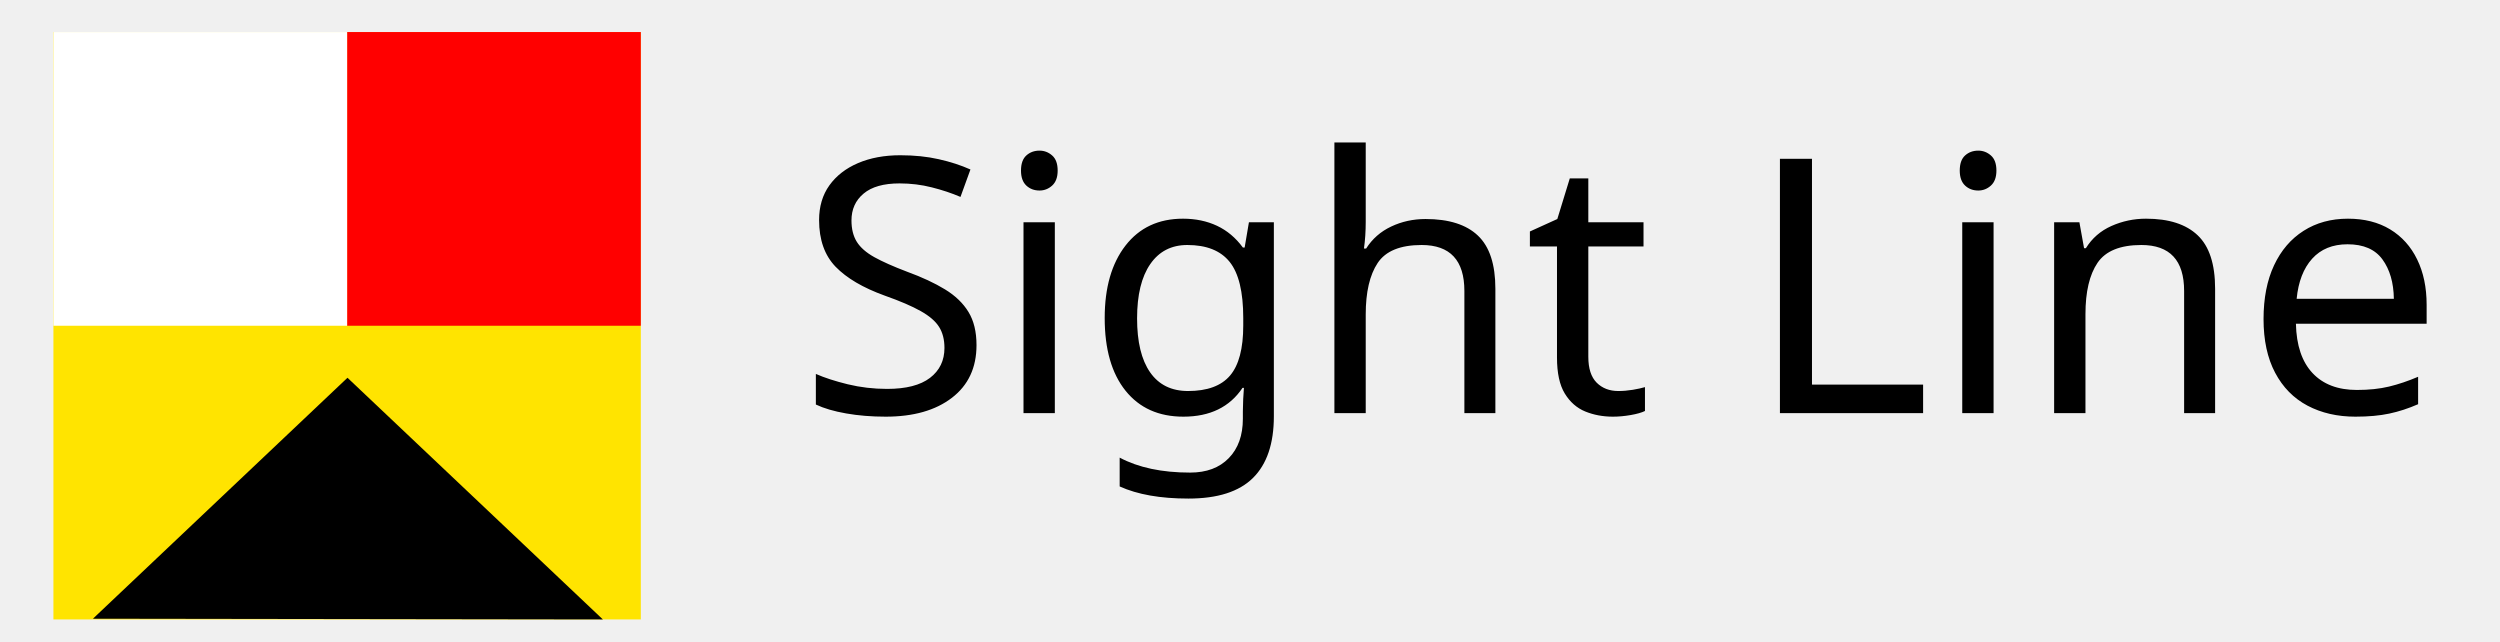
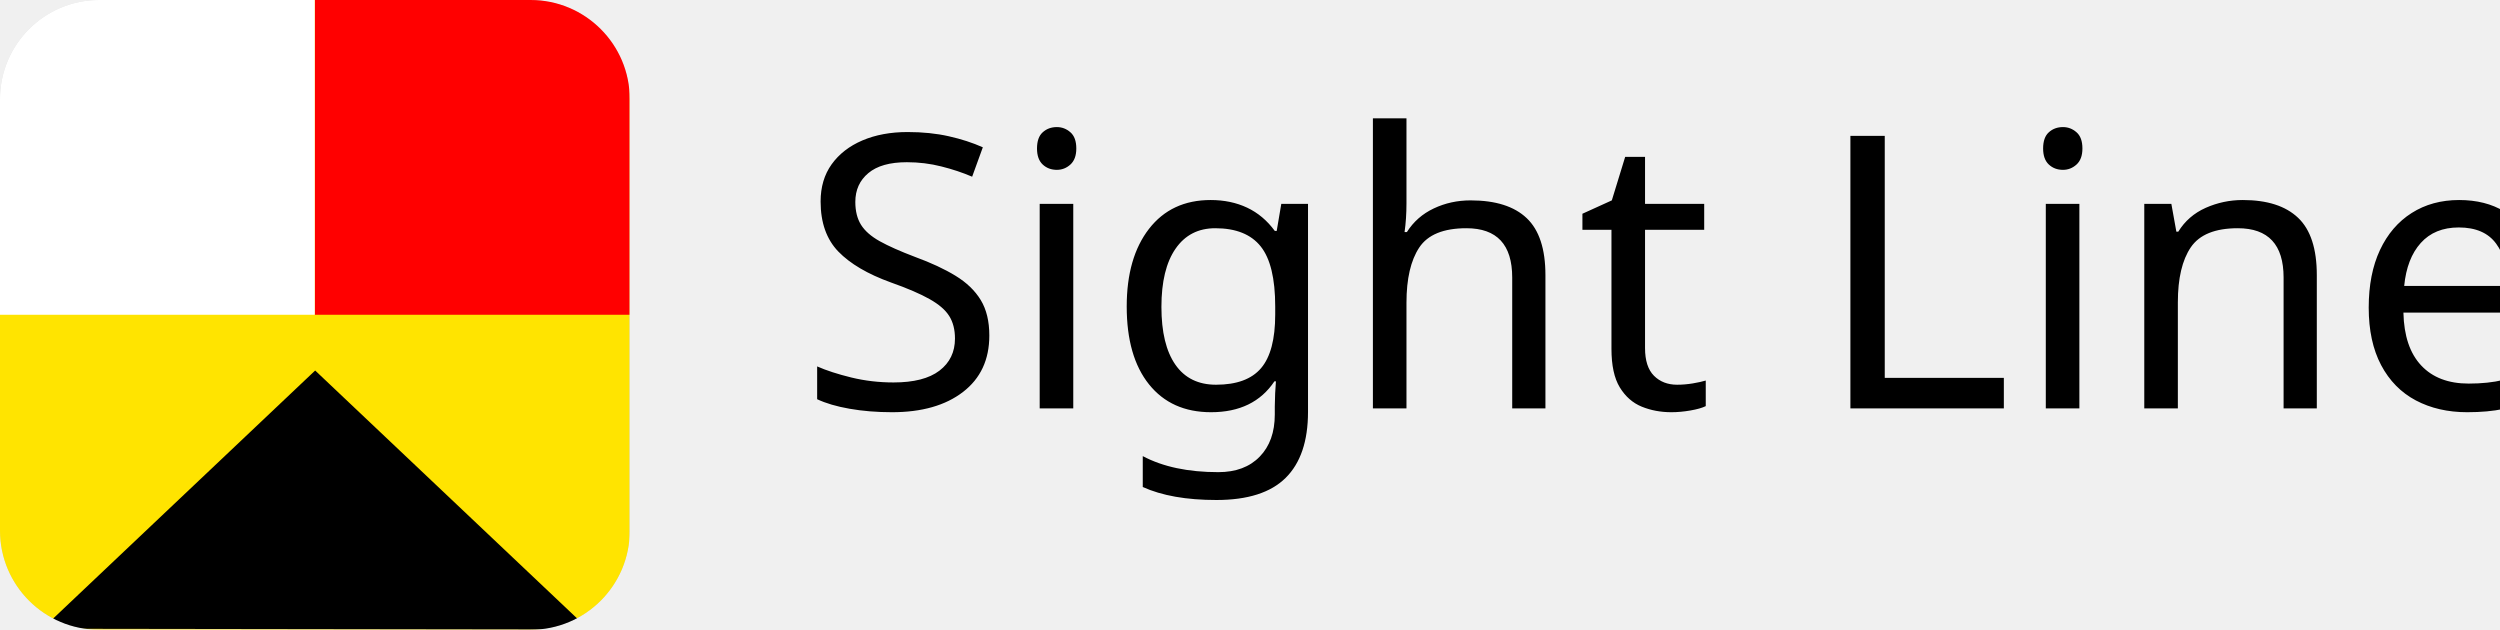
- <svg xmlns="http://www.w3.org/2000/svg" width="702px" height="180px" viewBox="0 0 702 180" version="1.1">
-   <defs />
+ <svg xmlns="http://www.w3.org/2000/svg" xmlns:xlink="http://www.w3.org/1999/xlink" width="655px" height="165px" viewBox="0 0 655 165" version="1.1">
+   <defs>
+     <rect id="path-1" x="0" y="0" width="165" height="165" rx="26" />
+   </defs>
  <g id="Page-1" stroke="none" stroke-width="1" fill="none" fill-rule="evenodd">
    <g id="logo">
-       <text id="Sight-Line" font-family="TransportD-Medium, Transport D" font-size="100" font-weight="400" fill="#000000">
-         <tspan x="224" y="116">Sight Line</tspan>
+       <text id="Sight-Line" fill="#000000" font-family="TransportD-Medium, Transport D" font-size="100" font-weight="400">
+         <tspan x="209" y="107">Sight Line</tspan>
      </text>
-       <g id="SL_icon" transform="translate(15, 9)">
-         <g>
-           <rect id="Rectangle-path" fill="#FFE400" x="0" y="0" width="164.938" height="164.938" />
-           <rect id="Rectangle-path" fill="#FF0000" x="82.469" y="0" width="82.469" height="82.469" />
-           <rect id="Rectangle-path" fill="#FFFFFF" x="0" y="0" width="82.469" height="82.469" />
-           <polygon id="Shape" fill="#000000" points="11.096 164.731 82.572 97.074 154.281 164.938" />
+       <g id="SL_icon">
+         <mask id="mask-2" fill="white">
+           <use xlink:href="#path-1" />
+         </mask>
+         <use id="Mask" fill="#D8D8D8" xlink:href="#path-1" />
+         <g mask="url(#mask-2)" id="Group">
+           <g>
+             <rect id="Rectangle-path" fill="#FFE400" x="0" y="0" width="164.938" height="164.938" />
+             <rect id="Rectangle-path" fill="#FF0000" x="82.469" y="0" width="82.469" height="82.469" />
+             <rect id="Rectangle-path" fill="#FFFFFF" x="0" y="0" width="82.469" height="82.469" />
+             <polygon id="Shape" fill="#000000" points="11.096 164.731 82.572 97.074 154.281 164.938" />
+           </g>
        </g>
      </g>
    </g>
  </g>
</svg>
